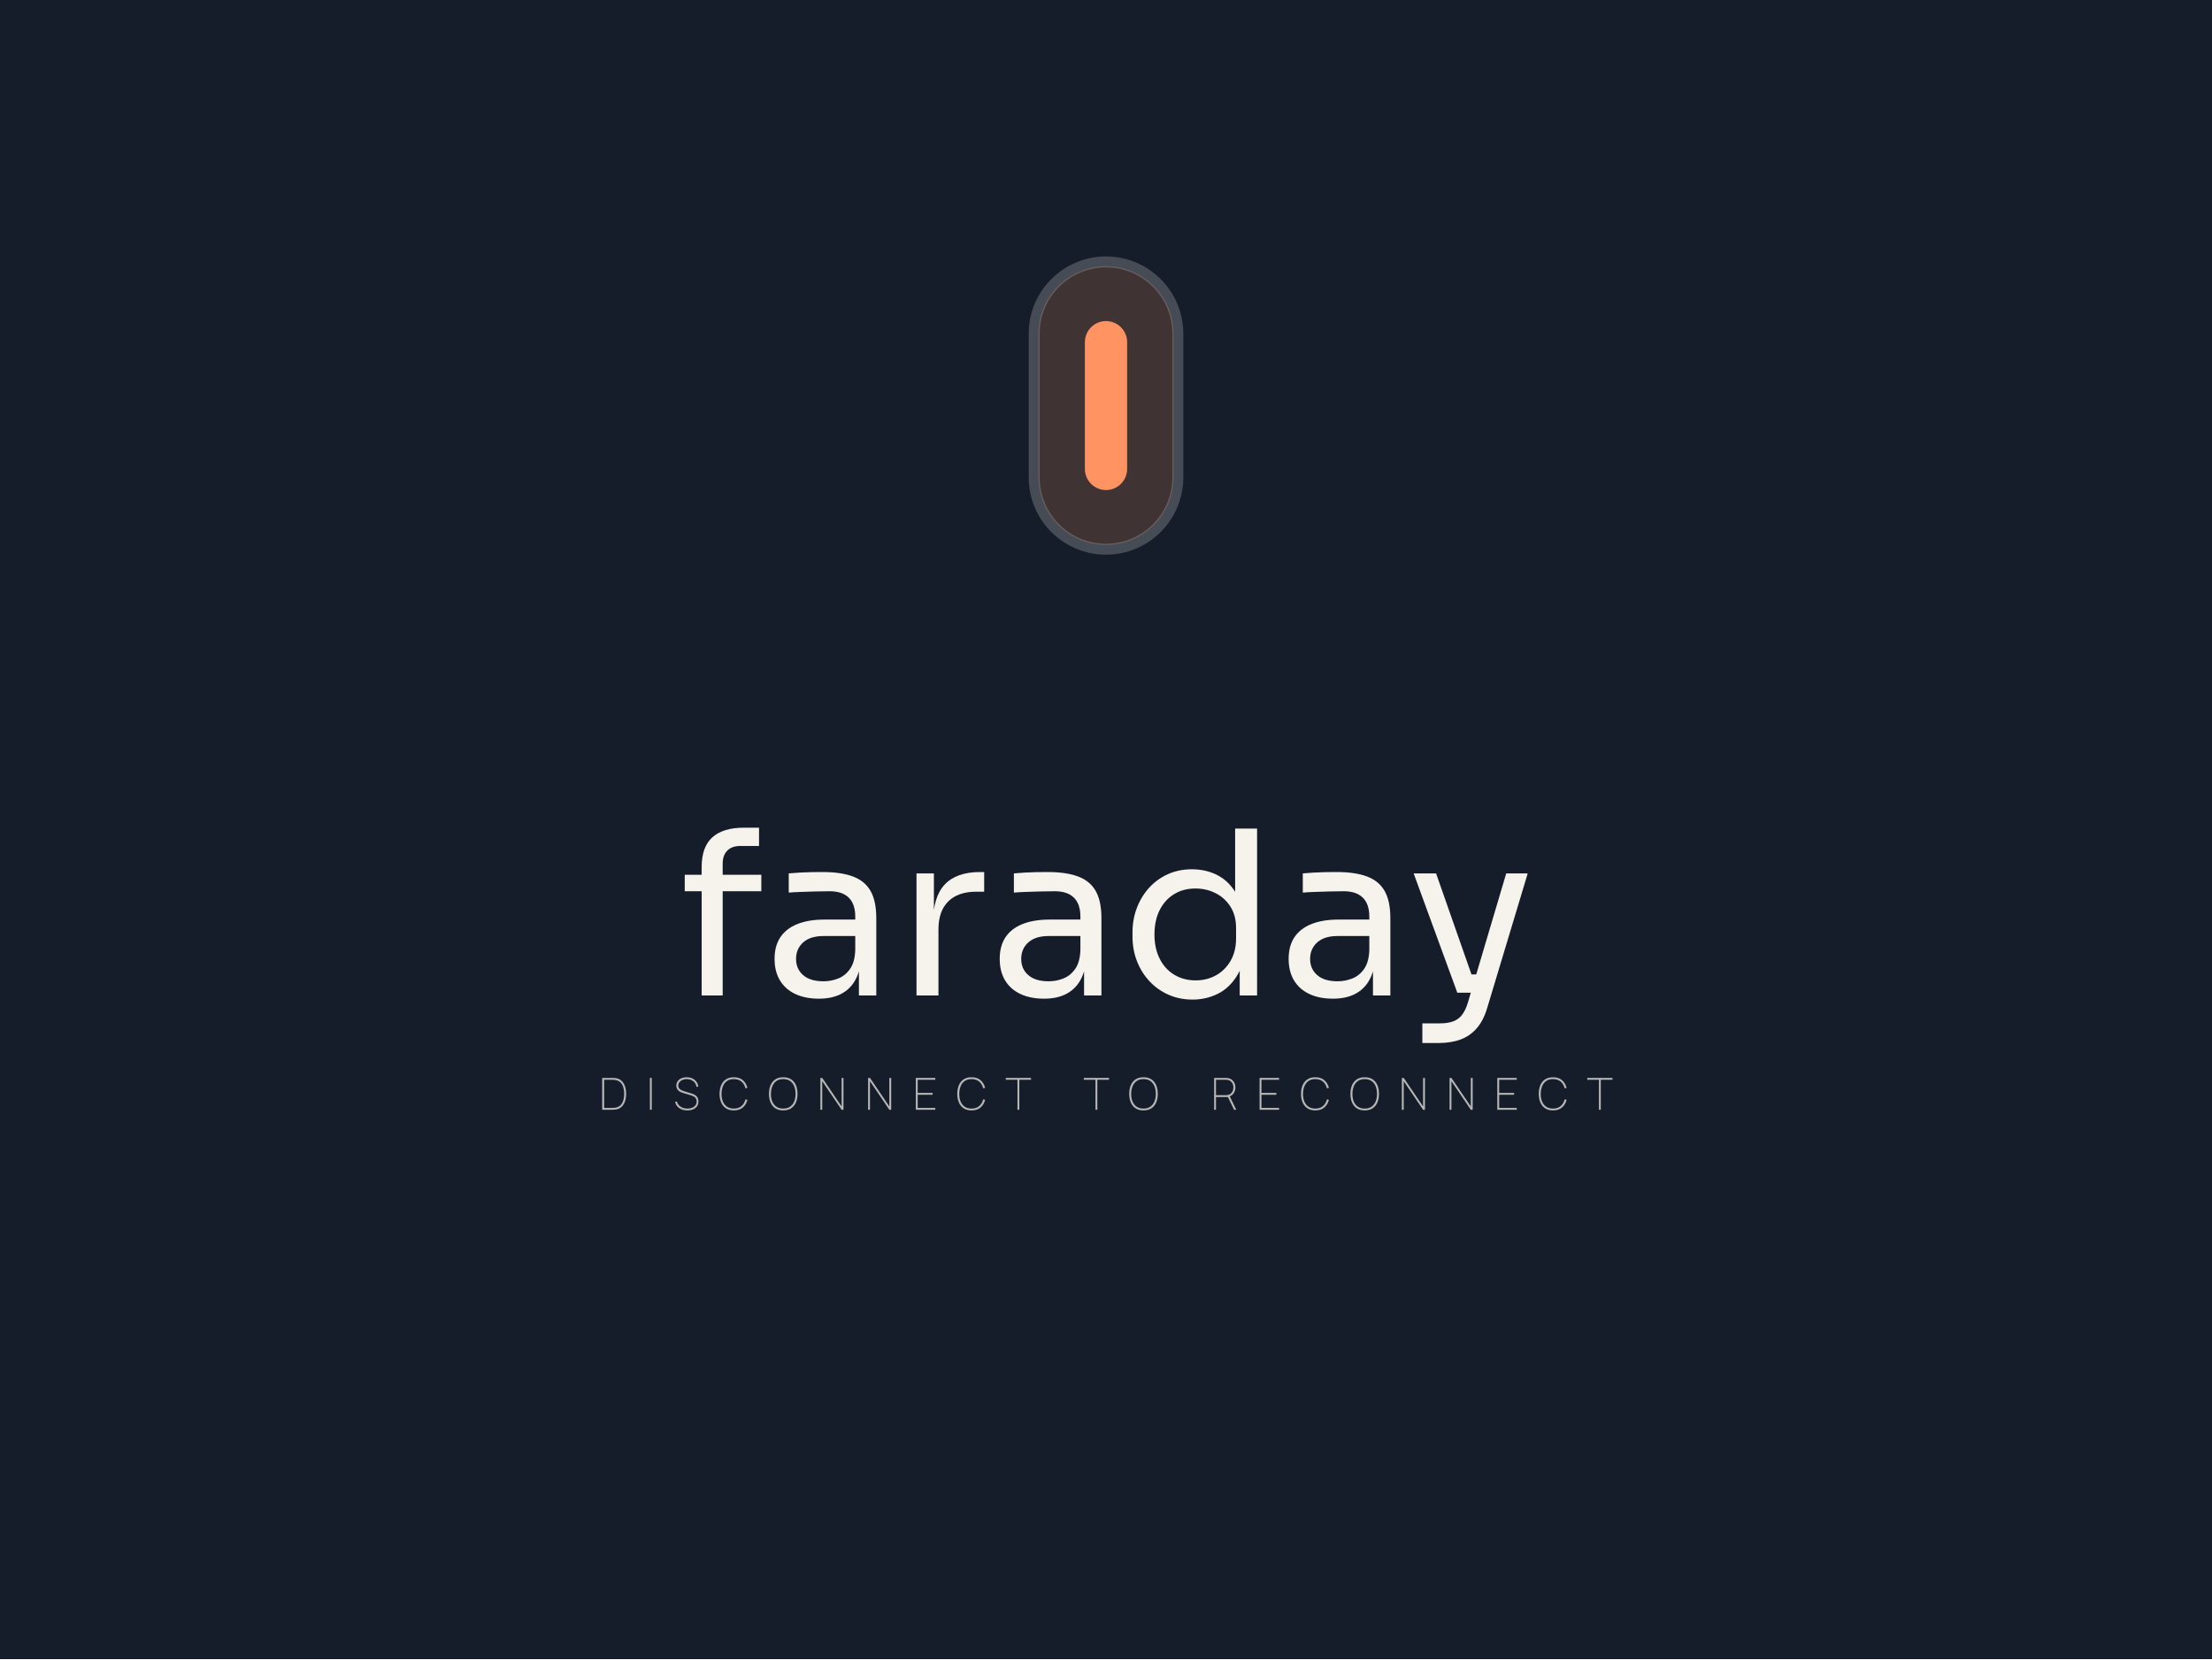
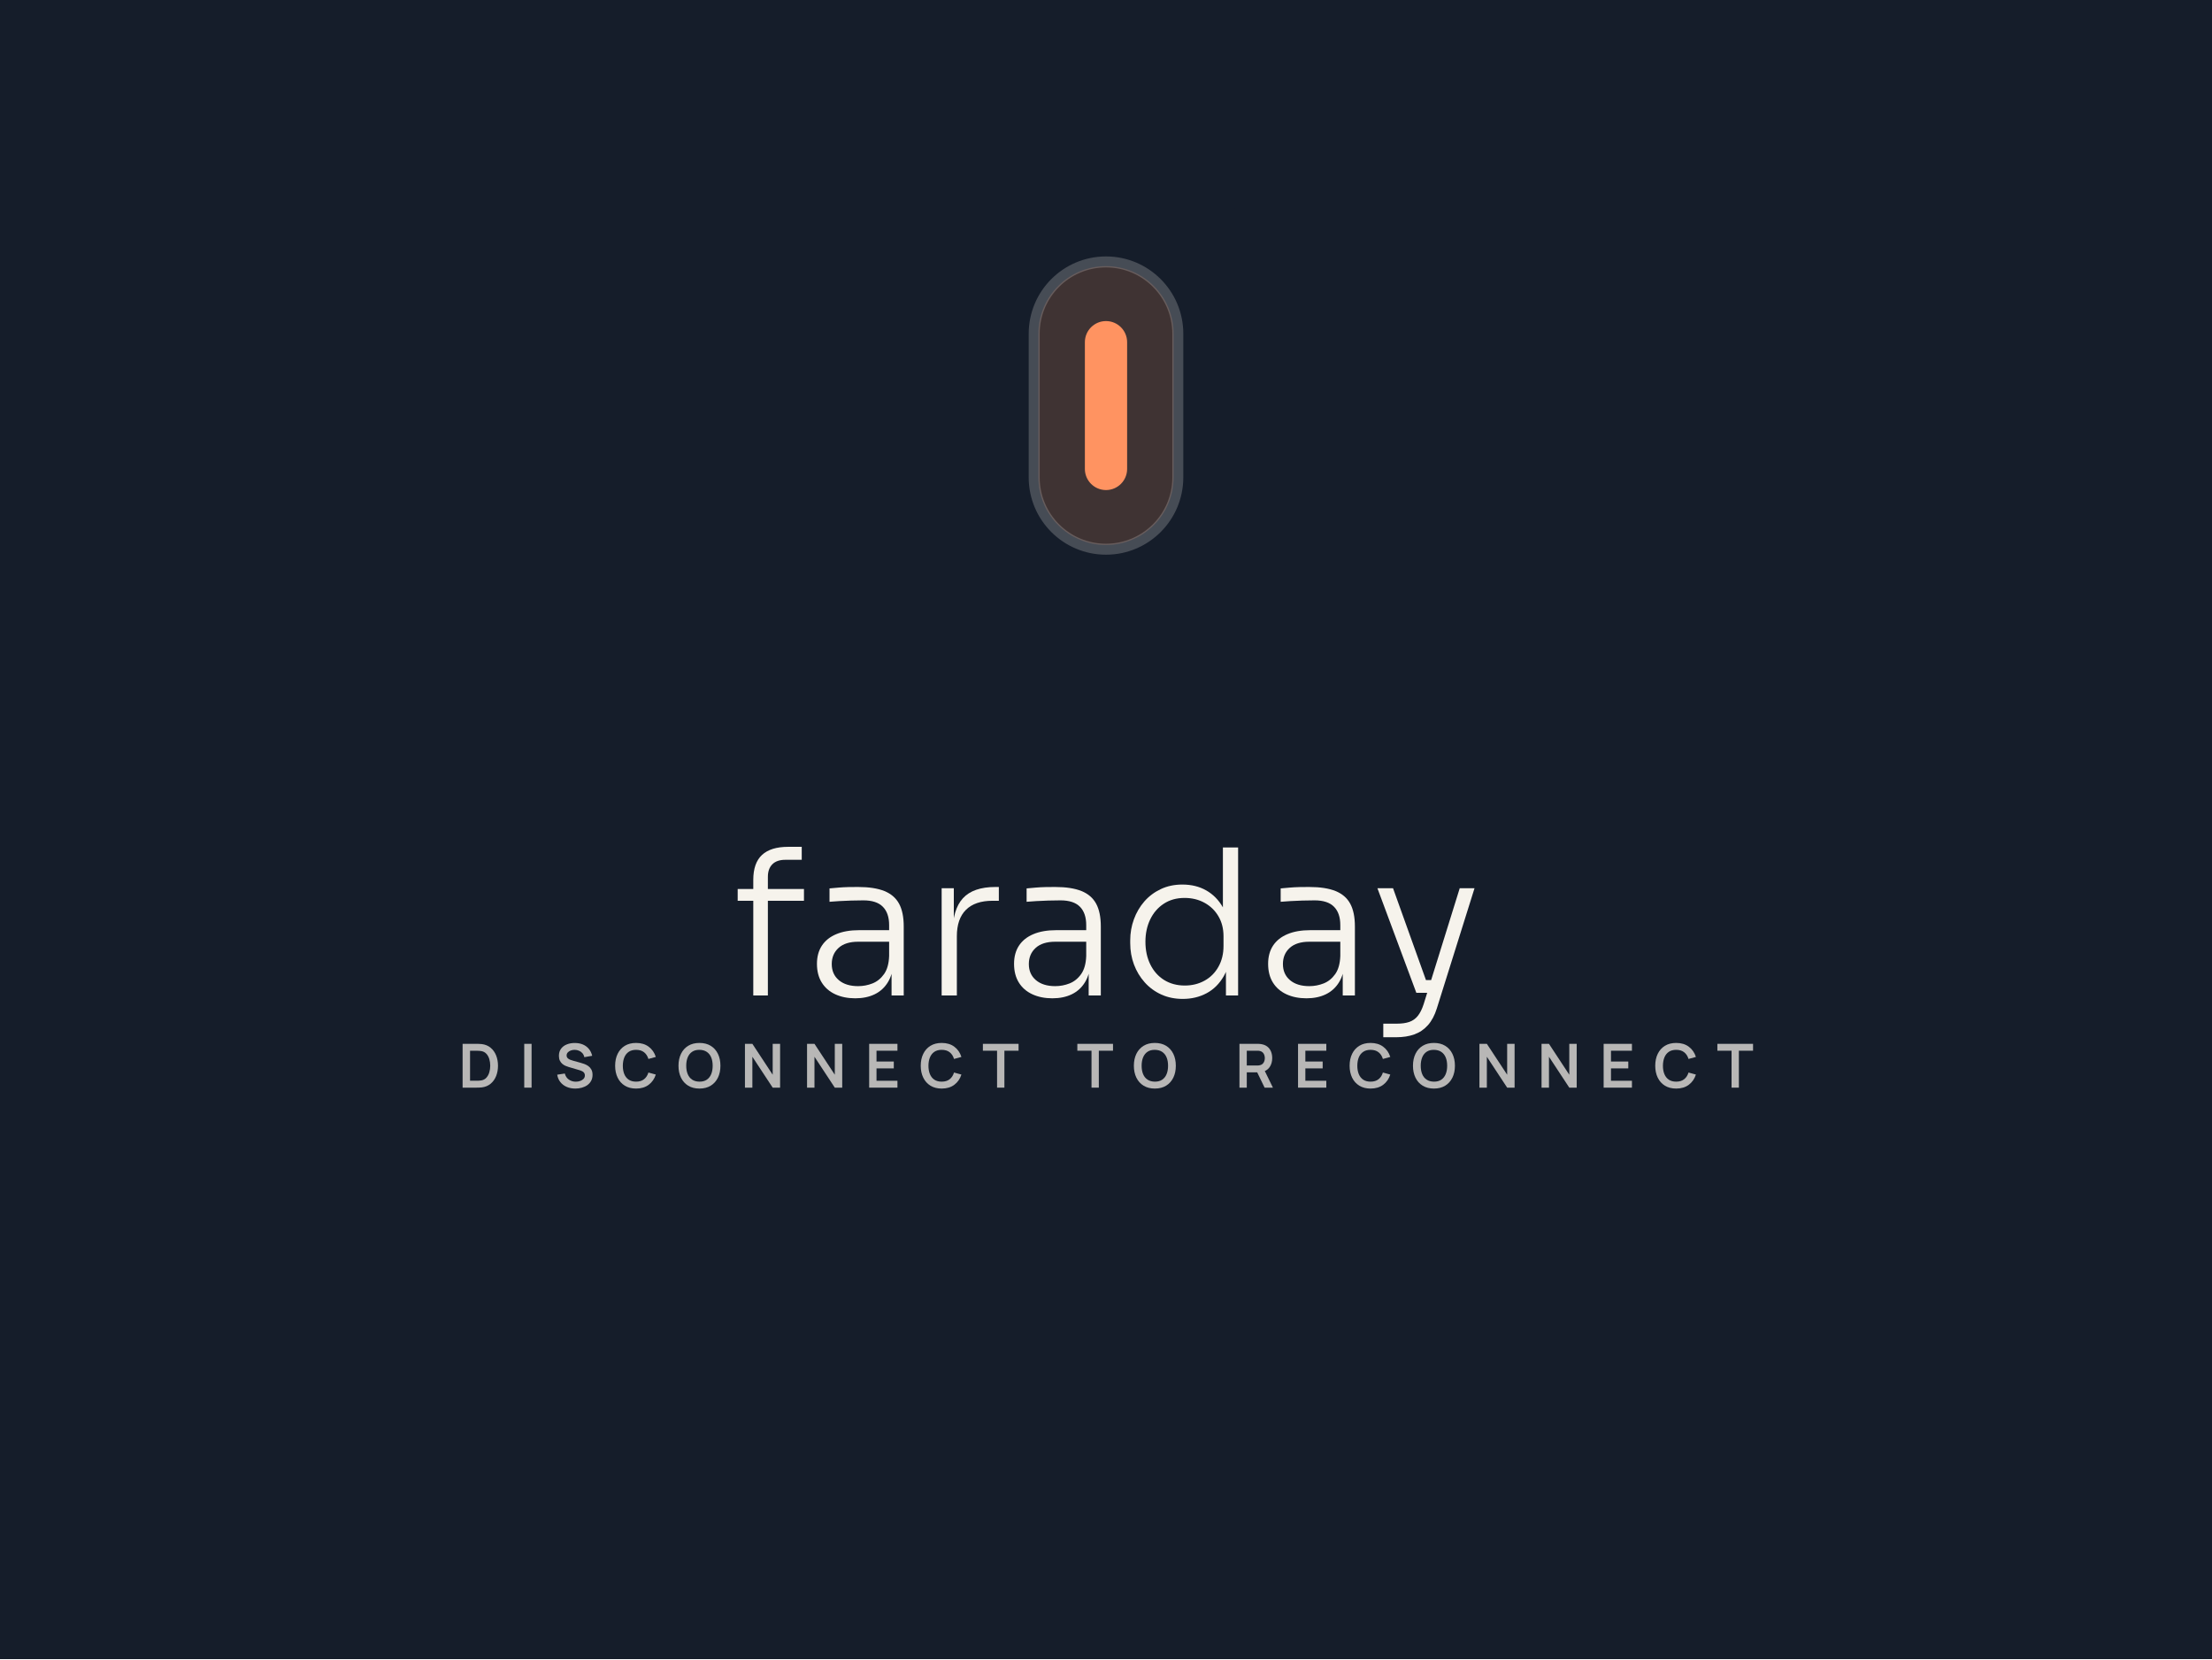
<svg xmlns="http://www.w3.org/2000/svg" width="1200" height="900" viewBox="0 0 1200 900" fill="none">
  <rect width="1200" height="900" fill="#151D2A" />
  <g transform="translate(490 110) scale(2.291667)">
    <rect width="96" height="96" rx="26" fill="#151D2A" />
    <rect class="led-aura" x="32" y="15" width="32" height="66" rx="16" fill="#FF9361" opacity="0.18" />
    <rect x="31" y="14" width="34" height="68" rx="17" stroke="rgba(246,243,236,.22)" stroke-width="2.6" />
    <rect x="43" y="28" width="10" height="40" rx="5" fill="#FF9361" />
  </g>
-   <path d="M392.05 540L380.64 540L380.64 470.44Q380.64 459.40 386.47 454.19Q392.30 448.98 403.58 448.98L403.58 448.98L411.77 448.98L411.77 458.90L401.60 458.90Q397.01 458.90 394.53 461.45Q392.05 463.99 392.05 468.45L392.05 468.45L392.05 540ZM413.01 483.46L371.47 483.46L371.47 474.53L413.01 474.53L413.01 483.46Z" fill="#F6F3EC" opacity="1" />
-   <path d="M475.38 540L465.96 540L465.96 520.16L463.97 520.16L463.97 497.22Q463.97 490.40 460.44 486.93Q456.90 483.46 450.08 483.46L450.08 483.46Q446.24 483.46 442.15 483.58Q438.06 483.70 434.34 483.83Q430.62 483.95 427.89 484.20L427.89 484.20L427.89 473.78Q430.62 473.54 433.65 473.35Q436.69 473.16 439.92 473.10Q443.14 473.04 446.12 473.04L446.12 473.04Q456.28 473.04 462.73 475.46Q469.18 477.88 472.28 483.33Q475.38 488.79 475.38 498.09L475.38 498.09L475.38 540ZM444.26 541.74L444.26 541.74Q436.82 541.74 431.42 539.19Q426.03 536.65 423.11 531.82Q420.20 526.98 420.20 520.16L420.20 520.16Q420.20 513.09 423.36 508.38Q426.52 503.67 432.60 501.25Q438.68 498.83 447.23 498.83L447.23 498.83L465.21 498.83L465.21 507.76L446.74 507.76Q439.54 507.76 435.70 511.23Q431.86 514.70 431.86 520.16L431.86 520.16Q431.86 525.62 435.70 528.96Q439.54 532.31 446.74 532.31L446.74 532.31Q450.95 532.31 454.80 530.76Q458.64 529.21 461.18 525.55Q463.72 521.90 463.97 515.45L463.97 515.45L467.20 520.16Q466.58 527.23 463.79 532.00Q461.00 536.78 456.10 539.26Q451.20 541.74 444.26 541.74Z" fill="#F6F3EC" opacity="1" />
-   <path d="M509.11 540L497.20 540L497.20 473.78L506.63 473.78L506.63 501.06L506.13 501.06Q506.13 486.56 512.52 479.80Q518.90 473.04 531.68 473.04L531.68 473.04L533.91 473.04L533.91 483.70L529.69 483.70Q519.77 483.70 514.44 488.97Q509.11 494.24 509.11 504.16L509.11 504.16L509.11 540Z" fill="#F6F3EC" opacity="1" />
-   <path d="M597.52 540L588.10 540L588.10 520.16L586.11 520.16L586.11 497.22Q586.11 490.40 582.58 486.93Q579.04 483.46 572.22 483.46L572.22 483.46Q568.38 483.46 564.29 483.58Q560.20 483.70 556.48 483.83Q552.76 483.95 550.03 484.20L550.03 484.20L550.03 473.78Q552.76 473.54 555.79 473.35Q558.83 473.16 562.06 473.10Q565.28 473.04 568.26 473.04L568.26 473.04Q578.42 473.04 584.87 475.46Q591.32 477.88 594.42 483.33Q597.52 488.79 597.52 498.09L597.52 498.09L597.52 540ZM566.40 541.74L566.40 541.74Q558.96 541.74 553.56 539.19Q548.17 536.65 545.25 531.82Q542.34 526.98 542.34 520.16L542.34 520.16Q542.34 513.09 545.50 508.38Q548.66 503.67 554.74 501.25Q560.82 498.83 569.37 498.83L569.37 498.83L587.35 498.83L587.35 507.76L568.88 507.76Q561.68 507.76 557.84 511.23Q554.00 514.70 554.00 520.16L554.00 520.16Q554.00 525.62 557.84 528.96Q561.68 532.31 568.88 532.31L568.88 532.31Q573.09 532.31 576.94 530.76Q580.78 529.21 583.32 525.55Q585.86 521.90 586.11 515.45L586.11 515.45L589.34 520.16Q588.72 527.23 585.93 532.00Q583.14 536.78 578.24 539.26Q573.34 541.74 566.40 541.74Z" fill="#F6F3EC" opacity="1" />
-   <path d="M647.00 542.23L647.00 542.23Q639.93 542.23 633.98 539.63Q628.02 537.02 623.62 532.31Q619.22 527.60 616.80 521.40Q614.38 515.20 614.38 508.01L614.38 508.01L614.38 505.78Q614.38 498.71 616.74 492.51Q619.10 486.31 623.37 481.60Q627.65 476.88 633.54 474.22Q639.43 471.55 646.62 471.55L646.62 471.55Q654.19 471.55 660.39 474.71Q666.59 477.88 670.56 484.57Q674.52 491.27 675.02 501.93L675.02 501.93L670.06 494.00L670.06 449.48L681.96 449.48L681.96 540L672.54 540L672.54 510.61L676.01 510.61Q675.52 521.90 671.30 528.90Q667.08 535.91 660.70 539.07Q654.31 542.23 647.00 542.23ZM648.61 531.82L648.61 531.82Q654.68 531.82 659.64 529.09Q664.60 526.36 667.58 521.21Q670.56 516.07 670.56 509.12L670.56 509.12L670.56 503.42Q670.56 496.60 667.52 491.83Q664.48 487.05 659.46 484.51Q654.44 481.97 648.48 481.97L648.48 481.97Q641.91 481.97 636.89 485.07Q631.87 488.17 629.08 493.75Q626.29 499.33 626.29 506.89L626.29 506.89Q626.29 514.46 629.14 520.10Q631.99 525.74 637.08 528.78Q642.16 531.82 648.61 531.82Z" fill="#F6F3EC" opacity="1" />
-   <path d="M754.26 540L744.83 540L744.83 520.16L742.85 520.16L742.85 497.22Q742.85 490.40 739.31 486.93Q735.78 483.46 728.96 483.46L728.96 483.46Q725.12 483.46 721.02 483.58Q716.93 483.70 713.21 483.83Q709.49 483.95 706.76 484.20L706.76 484.20L706.76 473.78Q709.49 473.54 712.53 473.35Q715.57 473.16 718.79 473.10Q722.02 473.04 724.99 473.04L724.99 473.04Q735.16 473.04 741.61 475.46Q748.06 477.88 751.16 483.33Q754.26 488.79 754.26 498.09L754.26 498.09L754.26 540ZM723.13 541.74L723.13 541.74Q715.69 541.74 710.30 539.19Q704.90 536.65 701.99 531.82Q699.08 526.98 699.08 520.16L699.08 520.16Q699.08 513.09 702.24 508.38Q705.40 503.67 711.48 501.25Q717.55 498.83 726.11 498.83L726.11 498.83L744.09 498.83L744.09 507.76L725.61 507.76Q718.42 507.76 714.58 511.23Q710.73 514.70 710.73 520.16L710.73 520.16Q710.73 525.62 714.58 528.96Q718.42 532.31 725.61 532.31L725.61 532.31Q729.83 532.31 733.67 530.76Q737.52 529.21 740.06 525.55Q742.60 521.90 742.85 515.45L742.85 515.45L746.07 520.16Q745.45 527.23 742.66 532.00Q739.87 536.78 734.97 539.26Q730.08 541.74 723.13 541.74Z" fill="#F6F3EC" opacity="1" />
-   <path d="M780.42 565.79L771.62 565.79L771.62 555.13L781.16 555.13Q785.38 555.13 788.29 554.07Q791.21 553.02 793.13 550.54Q795.05 548.06 796.29 543.97L796.29 543.97L817.12 473.78L828.78 473.78L806.71 547.07Q804.72 553.64 801.13 557.79Q797.53 561.95 792.39 563.87Q787.24 565.79 780.42 565.79L780.42 565.79ZM806.21 538.51L791.83 538.51L791.83 528.59L806.21 528.59L806.21 538.51ZM801.75 538.51L790.59 538.51L766.90 473.78L779.06 473.78L801.75 538.51Z" fill="#F6F3EC" opacity="1" />
-   <path d="M331.74 602L326.68 602L326.68 584.72L331.74 584.72Q332.06 584.72 332.74 584.73Q333.42 584.74 334.05 584.84L334.05 584.84Q335.96 585.12 337.21 586.30Q338.46 587.49 339.08 589.32Q339.69 591.15 339.69 593.36L339.69 593.36Q339.69 595.58 339.08 597.41Q338.46 599.24 337.21 600.42Q335.96 601.60 334.05 601.88L334.05 601.88Q333.44 601.96 332.73 601.98Q332.03 602 331.74 602L331.74 602ZM327.76 585.73L327.76 600.99L331.74 600.99Q332.32 600.99 332.90 600.96Q333.48 600.92 333.88 600.85L333.88 600.85Q335.58 600.56 336.62 599.53Q337.66 598.51 338.13 596.92Q338.61 595.33 338.61 593.36L338.61 593.36Q338.61 591.39 338.13 589.80Q337.66 588.21 336.62 587.19Q335.58 586.16 333.88 585.87L333.88 585.87Q333.48 585.80 332.88 585.76Q332.28 585.73 331.74 585.73L331.74 585.73L327.76 585.73Z" fill="#F6F3EC" opacity="0.72" />
-   <path d="M353.58 602L352.57 602L352.57 584.72L353.58 584.72L353.58 602Z" fill="#F6F3EC" opacity="0.72" />
-   <path d="M372.91 602.36L372.91 602.36Q371.16 602.36 369.76 601.79Q368.36 601.22 367.45 600.18Q366.53 599.13 366.22 597.70L366.22 597.70L367.22 597.51Q367.69 599.29 369.22 600.32Q370.74 601.35 372.91 601.35L372.91 601.35Q374.42 601.35 375.55 600.87Q376.68 600.39 377.30 599.52Q377.93 598.65 377.93 597.49L377.93 597.49Q377.93 596.61 377.60 596.02Q377.28 595.44 376.78 595.07Q376.28 594.70 375.74 594.49Q375.20 594.27 374.78 594.15L374.78 594.15L370.46 592.86Q369.53 592.58 368.85 592.18Q368.17 591.79 367.74 591.28Q367.31 590.78 367.10 590.18Q366.89 589.58 366.89 588.90L366.89 588.90Q366.89 587.58 367.60 586.55Q368.32 585.52 369.59 584.94Q370.86 584.36 372.53 584.36L372.53 584.36Q374.22 584.36 375.56 584.98Q376.91 585.61 377.77 586.74Q378.62 587.88 378.84 589.40L378.84 589.40L377.83 589.59Q377.66 588.33 376.94 587.38Q376.22 586.42 375.08 585.90Q373.94 585.37 372.53 585.37L372.53 585.37Q371.17 585.37 370.15 585.84Q369.12 586.30 368.54 587.10Q367.97 587.89 367.97 588.87L367.97 588.87Q367.97 589.90 368.53 590.52Q369.08 591.14 369.89 591.48Q370.69 591.82 371.42 592.04L371.42 592.04L375.00 593.12Q375.46 593.25 376.12 593.51Q376.78 593.77 377.42 594.25Q378.06 594.73 378.49 595.51Q378.91 596.30 378.91 597.49L378.91 597.49Q378.91 598.60 378.49 599.50Q378.07 600.40 377.28 601.04Q376.49 601.68 375.38 602.02Q374.28 602.36 372.91 602.36Z" fill="#F6F3EC" opacity="0.72" />
-   <path d="M398.10 602.36L398.10 602.36Q395.52 602.36 393.80 601.21Q392.08 600.06 391.22 598.03Q390.35 596 390.35 593.36L390.35 593.36Q390.35 590.72 391.22 588.69Q392.08 586.66 393.80 585.51Q395.52 584.36 398.10 584.36L398.10 584.36Q401.13 584.36 402.98 585.94Q404.82 587.52 405.47 590.14L405.47 590.14L404.42 590.38Q403.84 588.09 402.26 586.73Q400.68 585.37 398.10 585.37L398.10 585.37Q395.88 585.37 394.41 586.39Q392.94 587.41 392.20 589.21Q391.46 591.02 391.43 593.36L391.43 593.36Q391.41 595.70 392.15 597.50Q392.90 599.30 394.39 600.33Q395.88 601.35 398.10 601.35L398.10 601.35Q400.68 601.35 402.26 599.98Q403.84 598.62 404.42 596.34L404.42 596.34L405.47 596.58Q404.82 599.20 402.98 600.78Q401.13 602.36 398.10 602.36Z" fill="#F6F3EC" opacity="0.72" />
-   <path d="M424.90 602.36L424.90 602.36Q422.32 602.36 420.60 601.21Q418.88 600.06 418.02 598.03Q417.15 596 417.15 593.36L417.15 593.36Q417.15 590.72 418.02 588.69Q418.88 586.66 420.60 585.51Q422.32 584.36 424.90 584.36L424.90 584.36Q427.48 584.36 429.21 585.51Q430.93 586.66 431.79 588.69Q432.66 590.72 432.66 593.36L432.66 593.36Q432.66 596 431.79 598.03Q430.93 600.06 429.21 601.21Q427.48 602.36 424.90 602.36ZM424.90 601.35L424.90 601.35Q427.12 601.35 428.61 600.33Q430.09 599.30 430.83 597.50Q431.58 595.70 431.58 593.36L431.58 593.36Q431.58 591.02 430.83 589.21Q430.09 587.41 428.61 586.39Q427.12 585.37 424.90 585.37L424.90 585.37Q422.68 585.37 421.21 586.39Q419.74 587.41 419.00 589.21Q418.26 591.02 418.23 593.36L418.23 593.36Q418.21 595.70 418.95 597.50Q419.70 599.30 421.19 600.33Q422.68 601.35 424.90 601.35Z" fill="#F6F3EC" opacity="0.72" />
-   <path d="M446.06 602L445.06 602L445.06 584.72L446.06 584.72L456.58 600.20L456.58 584.72L457.58 584.72L457.58 602L456.58 602L446.06 586.50L446.06 602Z" fill="#F6F3EC" opacity="0.72" />
-   <path d="M471.95 602L470.94 602L470.94 584.72L471.95 584.72L482.46 600.20L482.46 584.72L483.47 584.72L483.47 602L482.46 602L471.95 586.50L471.95 602Z" fill="#F6F3EC" opacity="0.72" />
-   <path d="M507.39 602L496.83 602L496.83 584.72L507.39 584.72L507.39 585.73L497.84 585.73L497.84 592.86L505.95 592.86L505.95 593.86L497.84 593.86L497.84 600.99L507.39 600.99L507.39 602Z" fill="#F6F3EC" opacity="0.72" />
-   <path d="M527.06 602.36L527.06 602.36Q524.48 602.36 522.76 601.21Q521.04 600.06 520.18 598.03Q519.31 596 519.31 593.36L519.31 593.36Q519.31 590.72 520.18 588.69Q521.04 586.66 522.76 585.51Q524.48 584.36 527.06 584.36L527.06 584.36Q530.09 584.36 531.94 585.94Q533.78 587.52 534.43 590.14L534.43 590.14L533.38 590.38Q532.80 588.09 531.22 586.73Q529.64 585.37 527.06 585.37L527.06 585.37Q524.84 585.37 523.37 586.39Q521.90 587.41 521.16 589.21Q520.42 591.02 520.39 593.36L520.39 593.36Q520.37 595.70 521.11 597.50Q521.86 599.30 523.35 600.33Q524.84 601.35 527.06 601.35L527.06 601.35Q529.64 601.35 531.22 599.98Q532.80 598.62 533.38 596.34L533.38 596.34L534.43 596.58Q533.78 599.20 531.94 600.78Q530.09 602.36 527.06 602.36Z" fill="#F6F3EC" opacity="0.72" />
-   <path d="M552.98 602L551.97 602L551.97 585.73L545.63 585.73L545.63 584.72L559.31 584.72L559.31 585.73L552.98 585.73L552.98 602Z" fill="#F6F3EC" opacity="0.72" />
-   <path d="M595.30 602L594.29 602L594.29 585.73L587.95 585.73L587.95 584.72L601.63 584.72L601.63 585.73L595.30 585.73L595.30 602Z" fill="#F6F3EC" opacity="0.72" />
-   <path d="M620.34 602.36L620.34 602.36Q617.76 602.36 616.04 601.21Q614.32 600.06 613.46 598.03Q612.59 596 612.59 593.36L612.59 593.36Q612.59 590.72 613.46 588.69Q614.32 586.66 616.04 585.51Q617.76 584.36 620.34 584.36L620.34 584.36Q622.92 584.36 624.65 585.51Q626.37 586.66 627.23 588.69Q628.10 590.72 628.10 593.36L628.10 593.36Q628.10 596 627.23 598.03Q626.37 600.06 624.65 601.21Q622.92 602.36 620.34 602.36ZM620.34 601.35L620.34 601.35Q622.56 601.35 624.05 600.33Q625.53 599.30 626.27 597.50Q627.02 595.70 627.02 593.36L627.02 593.36Q627.02 591.02 626.27 589.21Q625.53 587.41 624.05 586.39Q622.56 585.37 620.34 585.37L620.34 585.37Q618.12 585.37 616.65 586.39Q615.18 587.41 614.44 589.21Q613.70 591.02 613.67 593.36L613.67 593.36Q613.65 595.70 614.39 597.50Q615.14 599.30 616.63 600.33Q618.12 601.35 620.34 601.35Z" fill="#F6F3EC" opacity="0.72" />
-   <path d="M659.66 602L658.66 602L658.66 584.72L665.02 584.72Q665.27 584.72 665.53 584.74Q665.80 584.76 666.12 584.82L666.12 584.82Q667.37 585.01 668.29 585.72Q669.20 586.44 669.70 587.52Q670.20 588.61 670.20 589.90L670.20 589.90Q670.20 591.75 669.19 593.14Q668.18 594.54 666.46 594.92L666.46 594.92L666.26 595.09L659.66 595.09L659.66 602ZM670.68 602L669.48 602L666.07 594.97L666.94 594.32L670.68 602ZM659.66 585.73L659.66 594.08L665.02 594.08Q665.22 594.08 665.50 594.06Q665.78 594.03 666.07 593.98L666.07 593.98Q667.07 593.79 667.75 593.19Q668.42 592.59 668.77 591.73Q669.12 590.88 669.12 589.90L669.12 589.90Q669.12 588.93 668.77 588.07Q668.42 587.22 667.75 586.62Q667.07 586.02 666.07 585.82L666.07 585.82Q665.78 585.76 665.50 585.75Q665.22 585.73 665.02 585.73L665.02 585.73L659.66 585.73Z" fill="#F6F3EC" opacity="0.72" />
-   <path d="M693.88 602L683.32 602L683.32 584.72L693.88 584.72L693.88 585.73L684.33 585.73L684.33 592.86L692.44 592.86L692.44 593.86L684.33 593.86L684.33 600.99L693.88 600.99L693.88 602Z" fill="#F6F3EC" opacity="0.72" />
-   <path d="M713.55 602.36L713.55 602.36Q710.97 602.36 709.25 601.21Q707.53 600.06 706.66 598.03Q705.80 596 705.80 593.36L705.80 593.36Q705.80 590.72 706.66 588.69Q707.53 586.66 709.25 585.51Q710.97 584.36 713.55 584.36L713.55 584.36Q716.58 584.36 718.42 585.94Q720.27 587.52 720.92 590.14L720.92 590.14L719.86 590.38Q719.29 588.09 717.71 586.73Q716.13 585.37 713.55 585.37L713.55 585.37Q711.33 585.37 709.86 586.39Q708.39 587.41 707.65 589.21Q706.90 591.02 706.88 593.36L706.88 593.36Q706.86 595.70 707.60 597.50Q708.34 599.30 709.84 600.33Q711.33 601.35 713.55 601.35L713.55 601.35Q716.13 601.35 717.71 599.98Q719.29 598.62 719.86 596.34L719.86 596.34L720.92 596.58Q720.27 599.20 718.42 600.78Q716.58 602.36 713.55 602.36Z" fill="#F6F3EC" opacity="0.72" />
-   <path d="M740.35 602.36L740.35 602.36Q737.77 602.36 736.05 601.21Q734.33 600.06 733.46 598.03Q732.60 596 732.60 593.36L732.60 593.36Q732.60 590.72 733.46 588.69Q734.33 586.66 736.05 585.51Q737.77 584.36 740.35 584.36L740.35 584.36Q742.93 584.36 744.65 585.51Q746.38 586.66 747.24 588.69Q748.10 590.72 748.10 593.36L748.10 593.36Q748.10 596 747.24 598.03Q746.38 600.06 744.65 601.21Q742.93 602.36 740.35 602.36ZM740.35 601.35L740.35 601.35Q742.57 601.35 744.05 600.33Q745.54 599.30 746.28 597.50Q747.02 595.70 747.02 593.36L747.02 593.36Q747.02 591.02 746.28 589.21Q745.54 587.41 744.05 586.39Q742.57 585.37 740.35 585.37L740.35 585.37Q738.13 585.37 736.66 586.39Q735.19 587.41 734.45 589.21Q733.70 591.02 733.68 593.36L733.68 593.36Q733.66 595.70 734.40 597.50Q735.14 599.30 736.64 600.33Q738.13 601.35 740.35 601.35Z" fill="#F6F3EC" opacity="0.72" />
-   <path d="M761.51 602L760.50 602L760.50 584.72L761.51 584.72L772.02 600.20L772.02 584.72L773.03 584.72L773.03 602L772.02 602L761.51 586.50L761.51 602Z" fill="#F6F3EC" opacity="0.72" />
-   <path d="M787.40 602L786.39 602L786.39 584.72L787.40 584.72L797.91 600.20L797.91 584.72L798.92 584.72L798.92 602L797.91 602L787.40 586.50L787.40 602Z" fill="#F6F3EC" opacity="0.72" />
-   <path d="M822.84 602L812.28 602L812.28 584.72L822.84 584.72L822.84 585.73L813.29 585.73L813.29 592.86L821.40 592.86L821.40 593.86L813.29 593.86L813.29 600.99L822.84 600.99L822.84 602Z" fill="#F6F3EC" opacity="0.72" />
-   <path d="M842.51 602.36L842.51 602.36Q839.93 602.36 838.21 601.21Q836.49 600.06 835.62 598.03Q834.76 596 834.76 593.36L834.76 593.36Q834.76 590.72 835.62 588.69Q836.49 586.66 838.21 585.51Q839.93 584.36 842.51 584.36L842.51 584.36Q845.54 584.36 847.38 585.94Q849.23 587.52 849.88 590.14L849.88 590.14L848.82 590.38Q848.25 588.09 846.67 586.73Q845.09 585.37 842.51 585.37L842.51 585.37Q840.29 585.37 838.82 586.39Q837.35 587.41 836.61 589.21Q835.86 591.02 835.84 593.36L835.84 593.36Q835.82 595.70 836.56 597.50Q837.30 599.30 838.80 600.33Q840.29 601.35 842.51 601.35L842.51 601.35Q845.09 601.35 846.67 599.98Q848.25 598.62 848.82 596.34L848.82 596.34L849.88 596.58Q849.23 599.20 847.38 600.78Q845.54 602.36 842.51 602.36Z" fill="#F6F3EC" opacity="0.72" />
-   <path d="M868.42 602L867.42 602L867.42 585.73L861.08 585.73L861.08 584.72L874.76 584.72L874.76 585.73L868.42 585.73L868.42 602Z" fill="#F6F3EC" opacity="0.72" />
+   <path d="M416.57 540L408.65 540L408.65 477.30Q408.65 468.17 413.38 463.77Q418.12 459.37 427.57 459.37L427.57 459.37L434.94 459.37L434.94 466.41L426.03 466.41Q421.41 466.41 419.00 468.83Q416.57 471.25 416.57 475.65L416.57 475.65L416.57 540ZM436.15 488.63L400.19 488.63L400.19 482.25L436.15 482.25L436.15 488.63Z" fill="#F6F3EC" opacity="1" />
+   <path d="M490.27 540L483.67 540L483.67 522.51L482.35 522.51L482.35 501.83Q482.35 495.34 478.94 491.88Q475.53 488.41 468.38 488.41L468.38 488.41Q465.08 488.41 461.73 488.52Q458.38 488.63 455.35 488.80Q452.32 488.96 450.01 489.18L450.01 489.18L450.01 481.92Q452.44 481.70 454.96 481.48Q457.50 481.26 460.19 481.20Q462.88 481.15 465.41 481.15L465.41 481.15Q474.32 481.15 479.77 483.35Q485.21 485.55 487.75 490.23Q490.27 494.90 490.27 502.60L490.27 502.60L490.27 540ZM463.98 541.54L463.98 541.54Q457.82 541.54 453.09 539.34Q448.36 537.14 445.78 532.96Q443.19 528.78 443.19 522.84L443.19 522.84Q443.19 517.01 445.89 512.94Q448.58 508.87 453.70 506.73Q458.81 504.58 466.07 504.58L466.07 504.58L483.13 504.58L483.13 510.85L465.52 510.85Q458.59 510.85 454.91 514.21Q451.22 517.56 451.22 522.95L451.22 522.95Q451.22 528.45 455.07 531.70Q458.92 534.94 465.52 534.94L465.52 534.94Q469.59 534.94 473.33 533.46Q477.07 531.97 479.60 528.39Q482.13 524.82 482.35 518.55L482.35 518.55L484.77 521.96Q484.33 528.45 481.69 532.79Q479.05 537.14 474.54 539.34Q470.03 541.54 463.98 541.54Z" fill="#F6F3EC" opacity="1" />
+   <path d="M519.09 540L510.84 540L510.84 481.81L517.44 481.81L517.44 506.12L516.78 506.12Q516.78 493.36 522.39 487.25Q528.00 481.15 540.00 481.15L540.00 481.15L541.87 481.15L541.87 488.63L538.45 488.63Q529.00 488.63 524.04 493.52Q519.09 498.42 519.09 507.88L519.09 507.88L519.09 540Z" fill="#F6F3EC" opacity="1" />
+   <path d="M597.19 540L590.60 540L590.60 522.51L589.27 522.51L589.27 501.83Q589.27 495.34 585.87 491.88Q582.46 488.41 575.30 488.41L575.30 488.41Q572.00 488.41 568.65 488.52Q565.29 488.63 562.27 488.80Q559.25 488.96 556.93 489.18L556.93 489.18L556.93 481.92Q559.36 481.70 561.88 481.48Q564.41 481.26 567.11 481.20Q569.80 481.15 572.34 481.15L572.34 481.15Q581.25 481.15 586.69 483.35Q592.13 485.55 594.66 490.23Q597.19 494.90 597.19 502.60L597.19 502.60L597.19 540ZM570.90 541.54L570.90 541.54Q564.75 541.54 560.01 539.34Q555.28 537.14 552.70 532.96Q550.12 528.78 550.12 522.84L550.12 522.84Q550.12 517.01 552.81 512.94Q555.50 508.87 560.62 506.73Q565.74 504.58 573.00 504.58L573.00 504.58L590.04 504.58L590.04 510.85L572.45 510.85Q565.51 510.85 561.83 514.21Q558.14 517.56 558.14 522.95L558.14 522.95Q558.14 528.45 562.00 531.70Q565.85 534.94 572.45 534.94L572.45 534.94Q576.51 534.94 580.25 533.46Q584.00 531.97 586.52 528.39Q589.05 524.82 589.27 518.55L589.27 518.55L591.69 521.96Q591.25 528.45 588.62 532.79Q585.98 537.14 581.47 539.34Q576.96 541.54 570.90 541.54Z" fill="#F6F3EC" opacity="1" />
+   <path d="M641.63 541.87L641.63 541.87Q635.25 541.87 630.03 539.50Q624.81 537.14 621.01 532.90Q617.22 528.67 615.18 523.23Q613.14 517.78 613.14 511.62L613.14 511.62L613.14 510.08Q613.14 504.14 615.13 498.69Q617.11 493.25 620.79 489.01Q624.48 484.78 629.70 482.31Q634.93 479.83 641.42 479.83L641.42 479.83Q648.79 479.83 654.39 483.02Q660.00 486.21 663.42 492.20Q666.83 498.20 667.05 506.89L667.05 506.89L663.42 500.07L663.42 459.70L671.67 459.70L671.67 540L665.07 540L665.07 514.15L667.71 514.15Q667.49 523.28 663.91 529.50Q660.34 535.71 654.56 538.79Q648.79 541.87 641.63 541.87ZM642.74 534.61L642.74 534.61Q648.68 534.61 653.46 531.97Q658.25 529.33 661.00 524.43Q663.75 519.54 663.75 513.16L663.75 513.16L663.75 507.88Q663.75 501.72 661.00 497.05Q658.25 492.37 653.46 489.73Q648.68 487.09 642.63 487.09L642.63 487.09Q636.13 487.09 631.35 490.23Q626.57 493.36 623.98 498.75Q621.39 504.14 621.39 510.85L621.39 510.85Q621.39 517.78 624.04 523.17Q626.68 528.56 631.51 531.59Q636.36 534.61 642.74 534.61Z" fill="#F6F3EC" opacity="1" />
+   <path d="M735.03 540L728.43 540L728.43 522.51L727.11 522.51L727.11 501.83Q727.11 495.34 723.70 491.88Q720.29 488.41 713.13 488.41L713.13 488.41Q709.84 488.41 706.48 488.52Q703.13 488.63 700.10 488.80Q697.08 488.96 694.76 489.18L694.76 489.18L694.76 481.92Q697.19 481.70 699.72 481.48Q702.25 481.26 704.94 481.20Q707.63 481.15 710.17 481.15L710.17 481.15Q719.08 481.15 724.52 483.35Q729.97 485.55 732.50 490.23Q735.03 494.90 735.03 502.60L735.03 502.60L735.03 540ZM708.74 541.54L708.74 541.54Q702.58 541.54 697.85 539.34Q693.12 537.14 690.53 532.96Q687.95 528.78 687.95 522.84L687.95 522.84Q687.95 517.01 690.64 512.94Q693.34 508.87 698.45 506.73Q703.57 504.58 710.83 504.58L710.83 504.58L727.88 504.58L727.88 510.85L710.28 510.85Q703.35 510.85 699.66 514.21Q695.98 517.56 695.98 522.95L695.98 522.95Q695.98 528.45 699.83 531.70Q703.68 534.94 710.28 534.94L710.28 534.94Q714.35 534.94 718.09 533.46Q721.83 531.97 724.36 528.39Q726.88 524.82 727.11 518.55L727.11 518.55L729.53 521.96Q729.09 528.45 726.45 532.79Q723.81 537.14 719.30 539.34Q714.79 541.54 708.74 541.54Z" fill="#F6F3EC" opacity="1" />
+   <path d="M757.47 562.66L750.43 562.66L750.43 555.29L757.91 555.29Q761.76 555.29 764.51 554.36Q767.26 553.42 769.13 551.11Q771.00 548.80 772.32 544.73L772.32 544.73L791.90 481.81L799.93 481.81L779.47 547.04Q777.71 552.65 774.63 556.12Q771.55 559.58 767.26 561.12Q762.97 562.66 757.47 562.66L757.47 562.66ZM779.80 538.57L769.35 538.57L769.35 531.64L779.80 531.64L779.80 538.57ZM776.06 538.57L768.36 538.57L747.24 481.81L755.71 481.81L776.06 538.57Z" fill="#F6F3EC" opacity="1" />
+   <path d="M258.53 590L250.96 590L250.96 566.24L258.53 566.24Q258.83 566.24 259.71 566.26Q260.59 566.27 261.42 566.37L261.42 566.37Q264.24 566.74 266.19 568.38Q268.15 570.02 269.16 572.56Q270.16 575.10 270.16 578.12L270.16 578.12Q270.16 581.14 269.16 583.68Q268.15 586.22 266.19 587.86Q264.24 589.50 261.42 589.87L261.42 589.87Q260.61 589.97 259.72 589.98Q258.83 590 258.53 590L258.53 590ZM255.00 569.99L255.00 586.25L258.53 586.25Q259.02 586.25 259.79 586.22Q260.56 586.19 261.15 586.07L261.15 586.07Q262.84 585.76 263.89 584.57Q264.95 583.38 265.45 581.68Q265.95 579.98 265.95 578.12L265.95 578.12Q265.95 576.19 265.44 574.49Q264.93 572.79 263.87 571.64Q262.80 570.48 261.15 570.17L261.15 570.17Q260.56 570.03 259.79 570.01Q259.02 569.99 258.53 569.99L258.53 569.99L255.00 569.99Z" fill="#F6F3EC" opacity="0.72" />
+   <path d="M288.38 590L284.40 590L284.40 566.24L288.38 566.24L288.38 590Z" fill="#F6F3EC" opacity="0.72" />
+   <path d="M312.12 590.50L312.12 590.50Q309.52 590.50 307.43 589.59Q305.34 588.68 304.00 586.99Q302.65 585.30 302.29 582.97L302.29 582.97L306.41 582.34Q306.94 584.46 308.58 585.61Q310.23 586.77 312.37 586.77L312.37 586.77Q313.64 586.77 314.76 586.37Q315.89 585.97 316.59 585.22Q317.29 584.46 317.29 583.35L317.29 583.35Q317.29 582.86 317.12 582.43Q316.96 582.01 316.64 581.68Q316.31 581.35 315.81 581.08Q315.31 580.81 314.65 580.61L314.65 580.61L308.51 578.80Q307.72 578.57 306.80 578.18Q305.89 577.79 305.07 577.11Q304.25 576.42 303.73 575.36Q303.21 574.29 303.21 572.72L303.21 572.72Q303.21 570.43 304.38 568.87Q305.54 567.31 307.51 566.54Q309.48 565.76 311.89 565.78L311.89 565.78Q314.33 565.79 316.25 566.61Q318.16 567.43 319.45 568.98Q320.74 570.53 321.26 572.72L321.26 572.72L316.99 573.47Q316.73 572.21 315.98 571.33Q315.23 570.45 314.14 569.99Q313.06 569.52 311.84 569.49L311.84 569.49Q310.66 569.47 309.64 569.85Q308.63 570.22 308.01 570.91Q307.39 571.60 307.39 572.53L307.39 572.53Q307.39 573.40 307.92 573.95Q308.44 574.51 309.23 574.83Q310.01 575.15 310.82 575.36L310.82 575.36L315.08 576.55Q315.95 576.78 317.04 577.18Q318.13 577.58 319.14 578.28Q320.14 578.99 320.79 580.15Q321.45 581.30 321.45 583.09L321.45 583.09Q321.45 584.93 320.68 586.33Q319.91 587.72 318.61 588.65Q317.30 589.57 315.63 590.03Q313.96 590.50 312.12 590.50Z" fill="#F6F3EC" opacity="0.72" />
+   <path d="M345.08 590.50L345.08 590.50Q341.51 590.50 338.97 588.94Q336.43 587.38 335.07 584.59Q333.71 581.80 333.71 578.12L333.71 578.12Q333.71 574.44 335.07 571.65Q336.43 568.86 338.97 567.30Q341.51 565.75 345.08 565.75L345.08 565.75Q349.18 565.75 351.92 567.80Q354.66 569.85 355.77 573.34L355.77 573.34L351.76 574.44Q351.06 572.11 349.40 570.80Q347.73 569.49 345.08 569.49L345.08 569.49Q342.68 569.49 341.09 570.56Q339.50 571.64 338.70 573.57Q337.90 575.51 337.88 578.12L337.88 578.12Q337.88 580.73 338.68 582.67Q339.48 584.60 341.08 585.68Q342.68 586.75 345.08 586.75L345.08 586.75Q347.73 586.75 349.40 585.43Q351.06 584.11 351.76 581.80L351.76 581.80L355.77 582.90Q354.66 586.39 351.92 588.44Q349.18 590.50 345.08 590.50Z" fill="#F6F3EC" opacity="0.72" />
+   <path d="M379.45 590.50L379.45 590.50Q375.88 590.50 373.34 588.94Q370.80 587.38 369.44 584.59Q368.08 581.80 368.08 578.12L368.08 578.12Q368.08 574.44 369.44 571.65Q370.80 568.86 373.34 567.30Q375.88 565.75 379.45 565.75L379.45 565.75Q383.01 565.75 385.56 567.30Q388.11 568.86 389.47 571.65Q390.83 574.44 390.83 578.12L390.83 578.12Q390.83 581.80 389.47 584.59Q388.11 587.38 385.56 588.94Q383.01 590.50 379.45 590.50ZM379.45 586.75L379.45 586.75Q381.84 586.77 383.43 585.69Q385.02 584.62 385.82 582.67Q386.62 580.73 386.62 578.12L386.62 578.12Q386.62 575.51 385.82 573.59Q385.02 571.67 383.43 570.60Q381.84 569.52 379.45 569.49L379.45 569.49Q377.05 569.47 375.47 570.55Q373.89 571.62 373.08 573.57Q372.28 575.51 372.28 578.12L372.28 578.12Q372.28 580.73 373.08 582.65Q373.87 584.57 375.46 585.64Q377.05 586.72 379.45 586.75Z" fill="#F6F3EC" opacity="0.72" />
+   <path d="M408.16 590L404.13 590L404.13 566.24L408.16 566.24L419.18 582.99L419.18 566.24L423.20 566.24L423.20 590L419.18 590L408.16 573.25L408.16 590Z" fill="#F6F3EC" opacity="0.72" />
+   <path d="M441.85 590L437.82 590L437.82 566.24L441.85 566.24L452.87 582.99L452.87 566.24L456.90 566.24L456.90 590L452.87 590L441.85 573.25L441.85 590Z" fill="#F6F3EC" opacity="0.72" />
+   <path d="M486.86 590L471.52 590L471.52 566.24L486.86 566.24L486.86 569.97L475.50 569.97L475.50 575.83L484.88 575.83L484.88 579.56L475.50 579.56L475.50 586.27L486.86 586.27L486.86 590Z" fill="#F6F3EC" opacity="0.72" />
+   <path d="M510.87 590.50L510.87 590.50Q507.31 590.50 504.77 588.94Q502.23 587.38 500.87 584.59Q499.50 581.80 499.50 578.12L499.50 578.12Q499.50 574.44 500.87 571.65Q502.23 568.86 504.77 567.30Q507.31 565.75 510.87 565.75L510.87 565.75Q514.98 565.75 517.72 567.80Q520.46 569.85 521.56 573.34L521.56 573.34L517.55 574.44Q516.86 572.11 515.20 570.80Q513.53 569.49 510.87 569.49L510.87 569.49Q508.48 569.49 506.89 570.56Q505.30 571.64 504.50 573.57Q503.69 575.51 503.68 578.12L503.68 578.12Q503.68 580.73 504.48 582.67Q505.28 584.60 506.88 585.68Q508.48 586.75 510.87 586.75L510.87 586.75Q513.53 586.75 515.20 585.43Q516.86 584.11 517.55 581.80L517.55 581.80L521.56 582.90Q520.46 586.39 517.72 588.44Q514.98 590.50 510.87 590.50Z" fill="#F6F3EC" opacity="0.72" />
+   <path d="M544.88 590L540.90 590L540.90 569.97L533.21 569.97L533.21 566.24L552.57 566.24L552.57 569.97L544.88 569.97L544.88 590Z" fill="#F6F3EC" opacity="0.72" />
+   <path d="M596.11 590L592.14 590L592.14 569.97L584.45 569.97L584.45 566.24L603.80 566.24L603.80 569.97L596.11 569.97L596.11 590Z" fill="#F6F3EC" opacity="0.72" />
+   <path d="M626.49 590.50L626.49 590.50Q622.93 590.50 620.39 588.94Q617.85 587.38 616.48 584.59Q615.12 581.80 615.12 578.12L615.12 578.12Q615.12 574.44 616.48 571.65Q617.85 568.86 620.39 567.30Q622.93 565.75 626.49 565.75L626.49 565.75Q630.06 565.75 632.61 567.30Q635.15 568.86 636.52 571.65Q637.88 574.44 637.88 578.12L637.88 578.12Q637.88 581.80 636.52 584.59Q635.15 587.38 632.61 588.94Q630.06 590.50 626.49 590.50ZM626.49 586.75L626.49 586.75Q628.88 586.77 630.48 585.69Q632.07 584.62 632.87 582.67Q633.67 580.73 633.67 578.12L633.67 578.12Q633.67 575.51 632.87 573.59Q632.07 571.67 630.48 570.60Q628.88 569.52 626.49 569.49L626.49 569.49Q624.10 569.47 622.52 570.55Q620.93 571.62 620.13 573.57Q619.33 575.51 619.33 578.12L619.33 578.12Q619.33 580.73 620.12 582.65Q620.91 584.57 622.51 585.64Q624.10 586.72 626.49 586.75Z" fill="#F6F3EC" opacity="0.72" />
+   <path d="M676.37 590L672.40 590L672.40 566.24L682.21 566.24Q682.56 566.24 683.11 566.26Q683.65 566.29 684.11 566.37L684.11 566.37Q686.17 566.69 687.52 567.74Q688.86 568.80 689.52 570.41Q690.17 572.01 690.17 573.98L690.17 573.98Q690.17 576.88 688.70 578.97Q687.23 581.06 684.19 581.55L684.19 581.55L682.49 581.70L676.37 581.70L676.37 590ZM690.55 590L686.04 590L681.36 580.33L685.40 579.44L690.55 590ZM676.37 569.97L676.37 577.99L682.05 577.99Q682.38 577.99 682.79 577.96Q683.20 577.92 683.55 577.82L683.55 577.82Q684.54 577.58 685.11 576.95Q685.68 576.32 685.92 575.53Q686.16 574.74 686.16 573.98L686.16 573.98Q686.16 573.22 685.92 572.42Q685.68 571.62 685.11 570.99Q684.54 570.37 683.55 570.12L683.55 570.12Q683.20 570.02 682.79 569.99Q682.38 569.97 682.05 569.97L682.05 569.97L676.37 569.97Z" fill="#F6F3EC" opacity="0.72" />
+   <path d="M719.52 590L704.18 590L704.18 566.24L719.52 566.24L719.52 569.97L708.15 569.97L708.15 575.83L717.54 575.83L717.54 579.56L708.15 579.56L708.15 586.27L719.52 586.27L719.52 590Z" fill="#F6F3EC" opacity="0.72" />
+   <path d="M743.53 590.50L743.53 590.50Q739.97 590.50 737.43 588.94Q734.88 587.38 733.52 584.59Q732.16 581.80 732.16 578.12L732.16 578.12Q732.16 574.44 733.52 571.65Q734.88 568.86 737.43 567.30Q739.97 565.75 743.53 565.75L743.53 565.75Q747.64 565.75 750.38 567.80Q753.12 569.85 754.22 573.34L754.22 573.34L750.21 574.44Q749.52 572.11 747.85 570.80Q746.19 569.49 743.53 569.49L743.53 569.49Q741.14 569.49 739.55 570.56Q737.95 571.64 737.15 573.57Q736.35 575.51 736.34 578.12L736.34 578.12Q736.34 580.73 737.14 582.67Q737.94 584.60 739.54 585.68Q741.14 586.75 743.53 586.75L743.53 586.75Q746.19 586.75 747.85 585.43Q749.52 584.11 750.21 581.80L750.21 581.80L754.22 582.90Q753.12 586.39 750.38 588.44Q747.64 590.50 743.53 590.50Z" fill="#F6F3EC" opacity="0.72" />
+   <path d="M777.90 590.50L777.90 590.50Q774.34 590.50 771.80 588.94Q769.25 587.38 767.89 584.59Q766.53 581.80 766.53 578.12L766.53 578.12Q766.53 574.44 767.89 571.65Q769.25 568.86 771.80 567.30Q774.34 565.75 777.90 565.75L777.90 565.75Q781.46 565.75 784.01 567.30Q786.56 568.86 787.92 571.65Q789.29 574.44 789.29 578.12L789.29 578.12Q789.29 581.80 787.92 584.59Q786.56 587.38 784.01 588.94Q781.46 590.50 777.90 590.50ZM777.90 586.75L777.90 586.75Q780.29 586.77 781.89 585.69Q783.48 584.62 784.28 582.67Q785.08 580.73 785.08 578.12L785.08 578.12Q785.08 575.51 784.28 573.59Q783.48 571.67 781.89 570.60Q780.29 569.52 777.90 569.49L777.90 569.49Q775.51 569.47 773.92 570.55Q772.34 571.62 771.54 573.57Q770.74 575.51 770.74 578.12L770.74 578.12Q770.74 580.73 771.53 582.65Q772.32 584.57 773.92 585.64Q775.51 586.72 777.90 586.75Z" fill="#F6F3EC" opacity="0.72" />
+   <path d="M806.61 590L802.59 590L802.59 566.24L806.61 566.24L817.63 582.99L817.63 566.24L821.66 566.24L821.66 590L817.63 590L806.61 573.25L806.61 590Z" fill="#F6F3EC" opacity="0.72" />
+   <path d="M840.31 590L836.28 590L836.28 566.24L840.31 566.24L851.33 582.99L851.33 566.24L855.35 566.24L855.35 590L851.33 590L840.31 573.25L840.31 590Z" fill="#F6F3EC" opacity="0.72" />
+   <path d="M885.32 590L869.97 590L869.97 566.24L885.32 566.24L885.32 569.97L873.95 569.97L873.95 575.83L883.34 575.83L883.34 579.56L873.95 579.56L873.95 586.27L885.32 586.27L885.32 590Z" fill="#F6F3EC" opacity="0.72" />
+   <path d="M909.33 590.50L909.33 590.50Q905.76 590.50 903.22 588.94Q900.68 587.38 899.32 584.59Q897.96 581.80 897.96 578.12L897.96 578.12Q897.96 574.44 899.32 571.65Q900.68 568.86 903.22 567.30Q905.76 565.75 909.33 565.75L909.33 565.75Q913.44 565.75 916.17 567.80Q918.91 569.85 920.02 573.34L920.02 573.34L916.01 574.44Q915.32 572.11 913.65 570.80Q911.98 569.49 909.33 569.49L909.33 569.49Q906.93 569.49 905.34 570.56Q903.75 571.64 902.95 573.57Q902.15 575.51 902.13 578.12L902.13 578.12Q902.13 580.73 902.93 582.67Q903.73 584.60 905.33 585.68Q906.93 586.75 909.33 586.75L909.33 586.75Q911.98 586.75 913.65 585.43Q915.32 584.11 916.01 581.80L916.01 581.80L920.02 582.90Q918.91 586.39 916.17 588.44Q913.44 590.50 909.33 590.50Z" fill="#F6F3EC" opacity="0.72" />
+   <path d="M943.33 590L939.36 590L939.36 569.97L931.67 569.97L931.67 566.24L951.02 566.24L951.02 569.97L943.33 569.97L943.33 590Z" fill="#F6F3EC" opacity="0.72" />
</svg>
